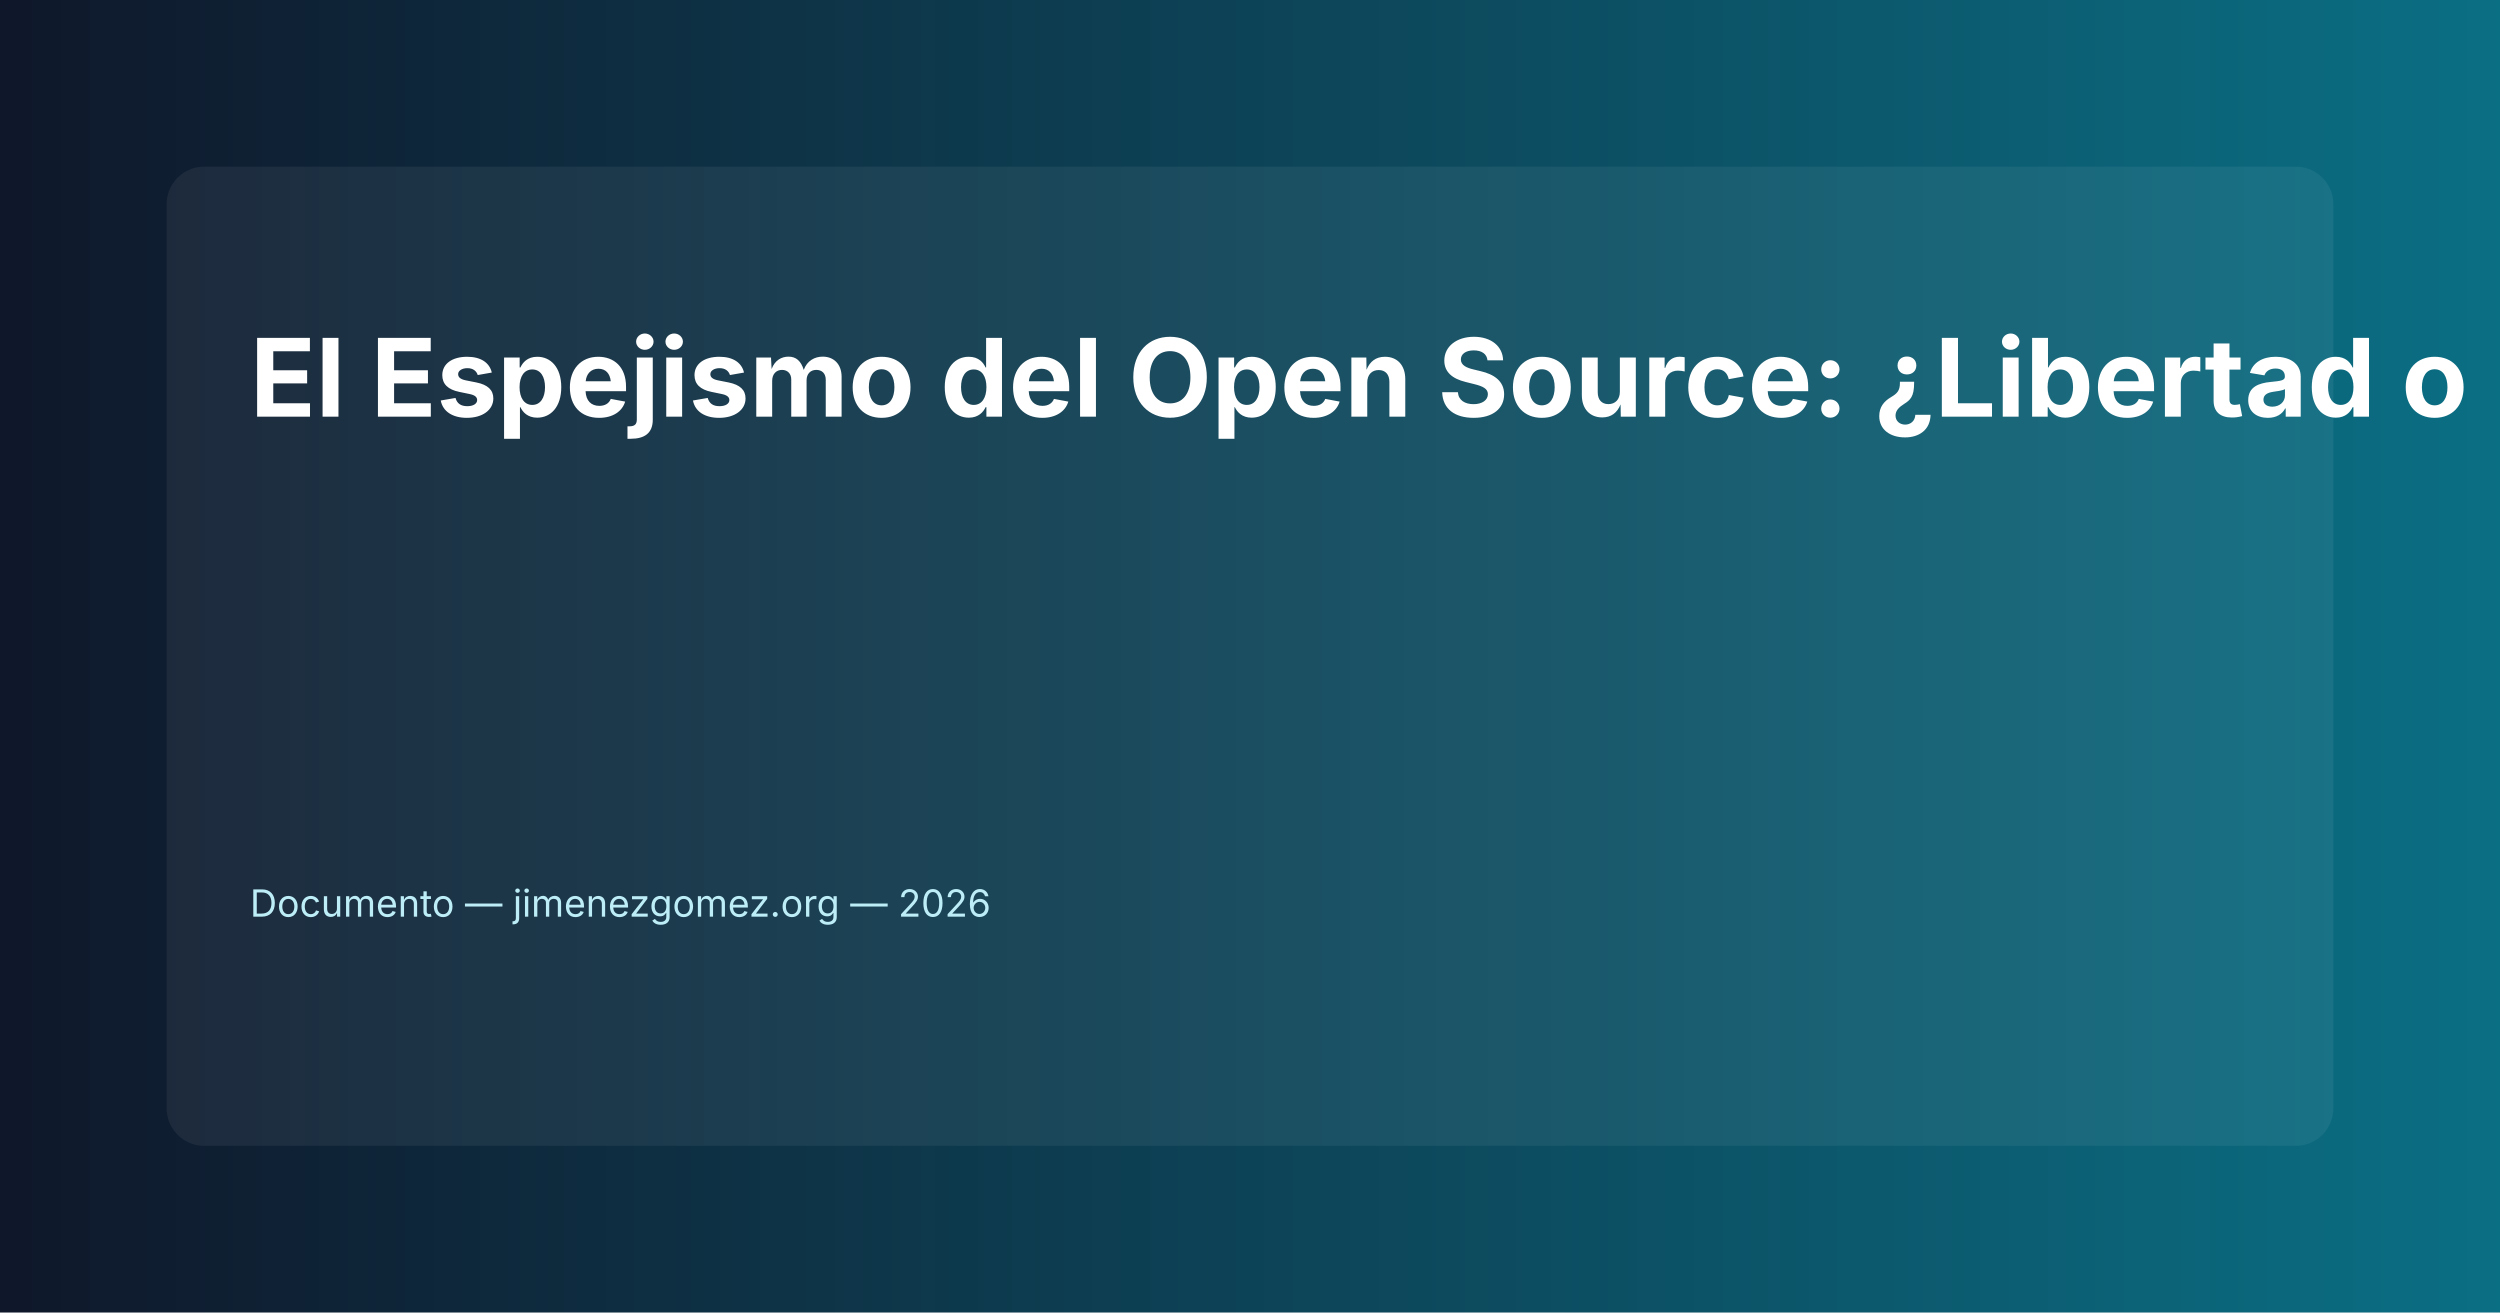
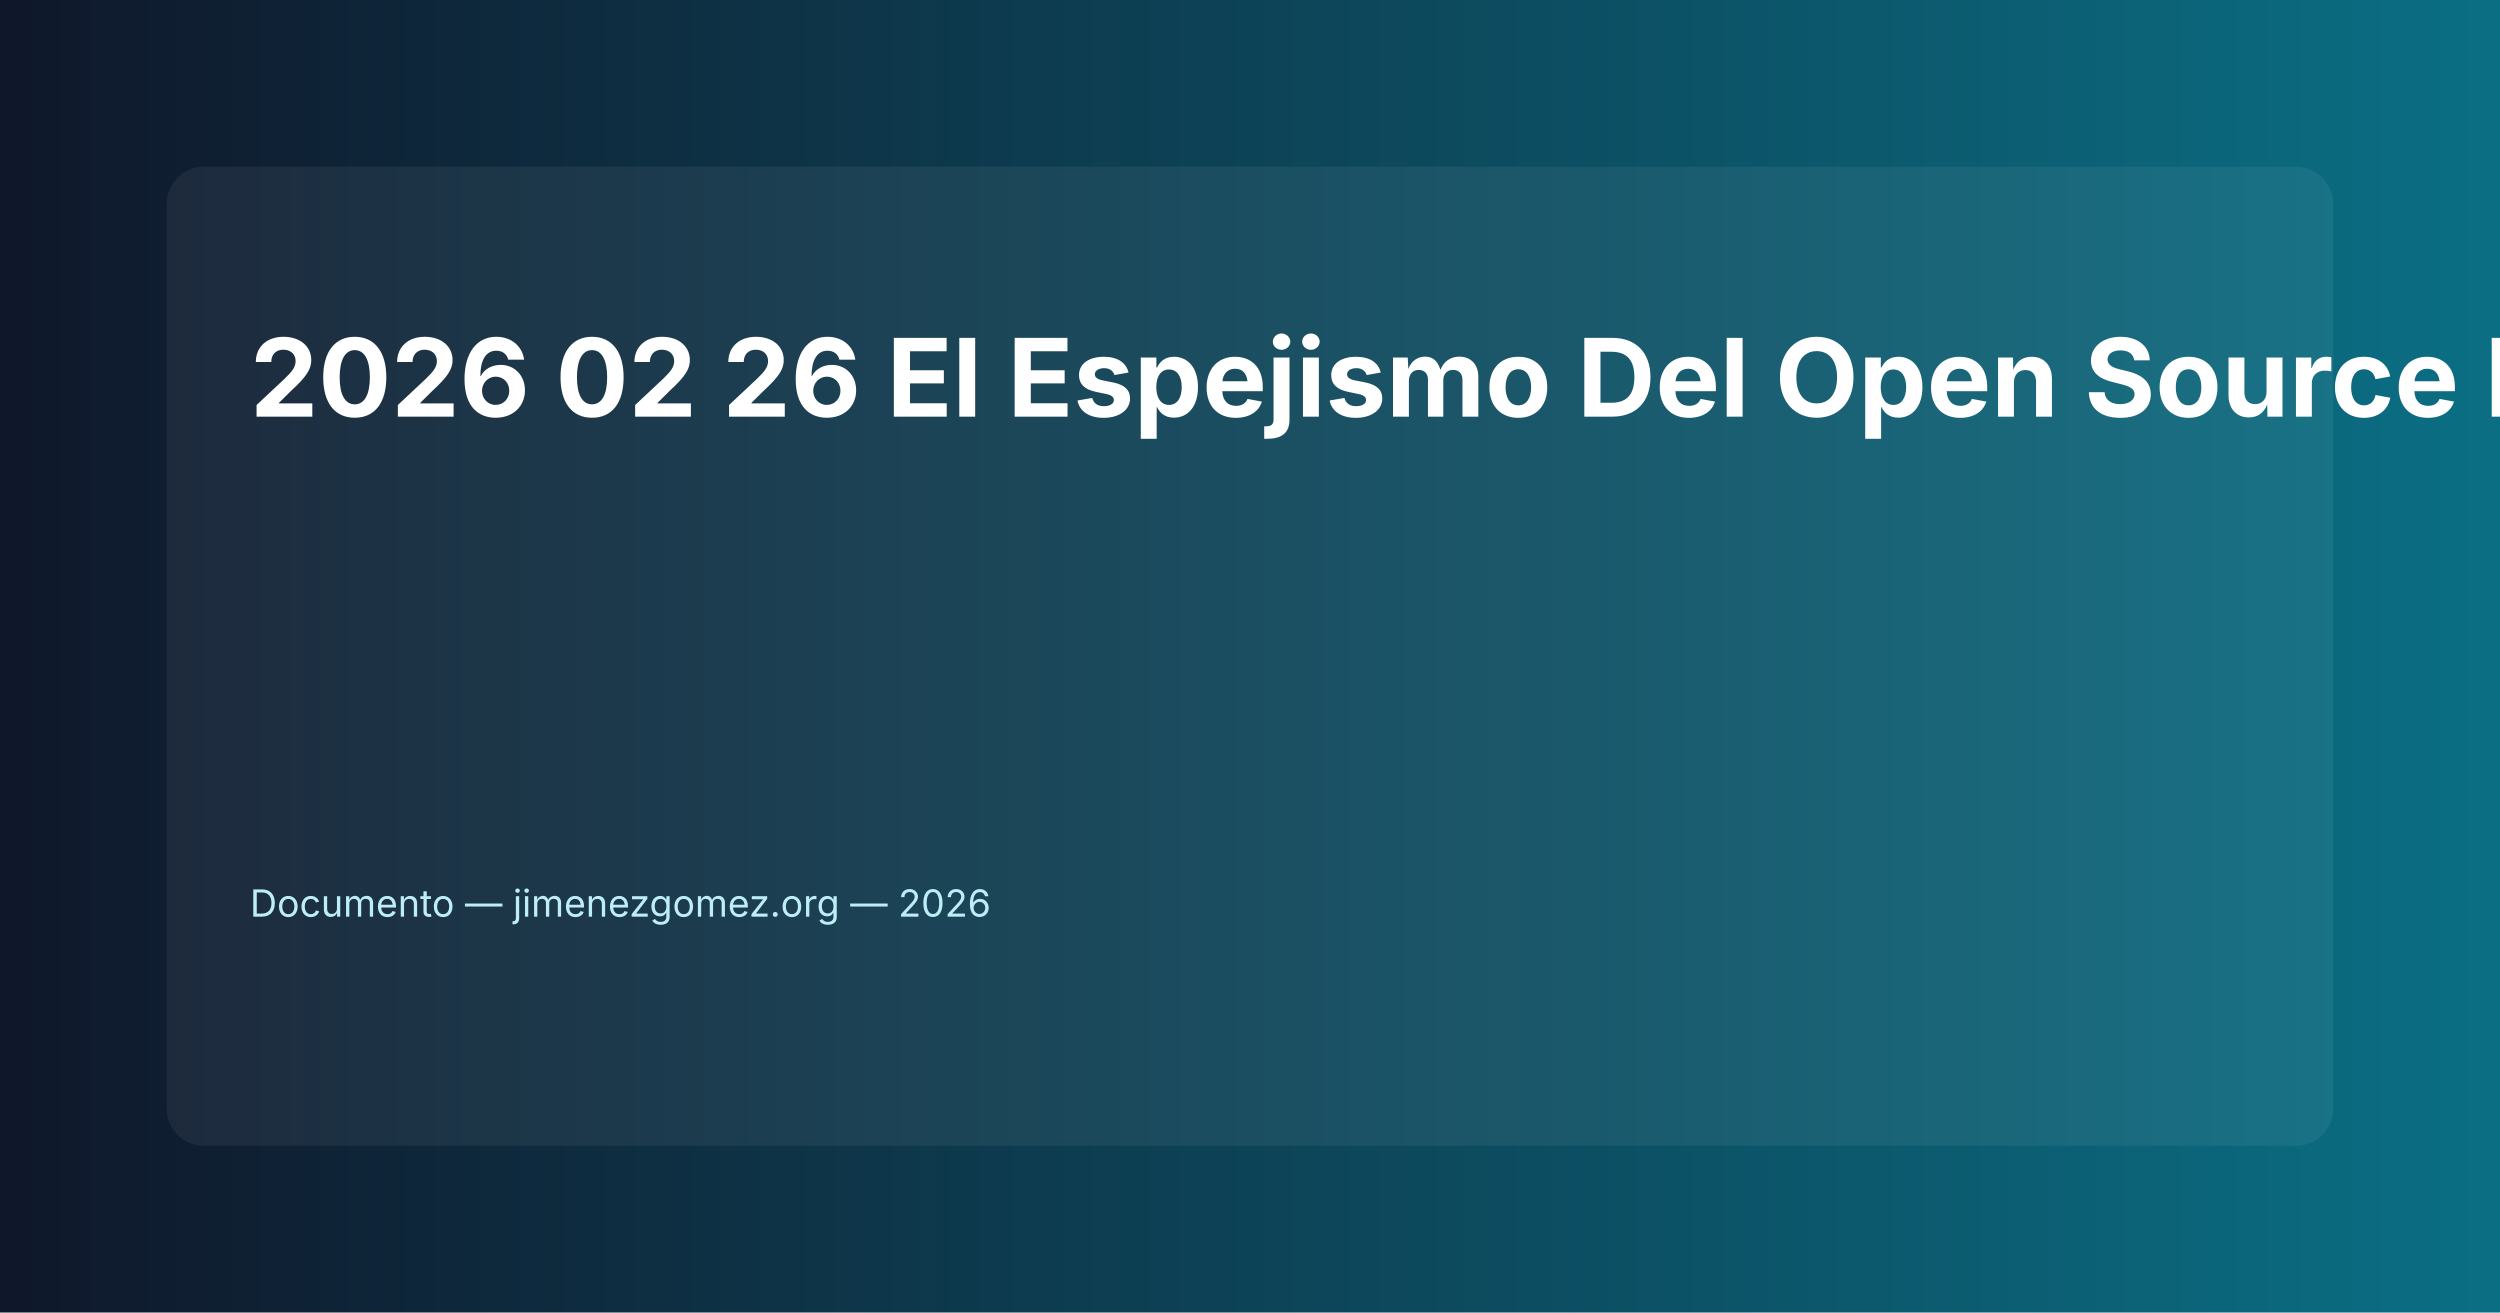
<svg xmlns="http://www.w3.org/2000/svg" width="1200" height="630" viewBox="0 0 1200 630">
  <defs>
    <linearGradient id="g" x1="0" x2="1">
      <stop offset="0" stop-color="#0f172a" />
      <stop offset="1" stop-color="#0b6f84" />
    </linearGradient>
  </defs>
  <rect width="100%" height="100%" fill="url(#g)" />
  <g transform="translate(80,80)">
    <rect x="0" y="0" width="1040" height="470" rx="18" fill-opacity="0.06" fill="#ffffff" />
-     <text x="40" y="120" font-family="Inter, Arial, Helvetica, sans-serif" font-size="52" fill="#ffffff" font-weight="700">El Espejismo del Open Source: ¿Libertad o Despojo Programado?</text>
+     <text x="40" y="120" font-family="Inter, Arial, Helvetica, sans-serif" font-size="52" fill="#ffffff" font-weight="700">2026 02 26 El Espejismo Del Open Source Libertad O Despojo Programado</text>
    <text x="40" y="190" font-family="Inter, Arial, Helvetica, sans-serif" font-size="28" fill="#e6f7fb" />
    <text x="40" y="360" font-family="Inter, Arial, Helvetica, sans-serif" font-size="18" fill="#bdeef7">Documento — jimenezgomez.org — 2026</text>
  </g>
</svg>
